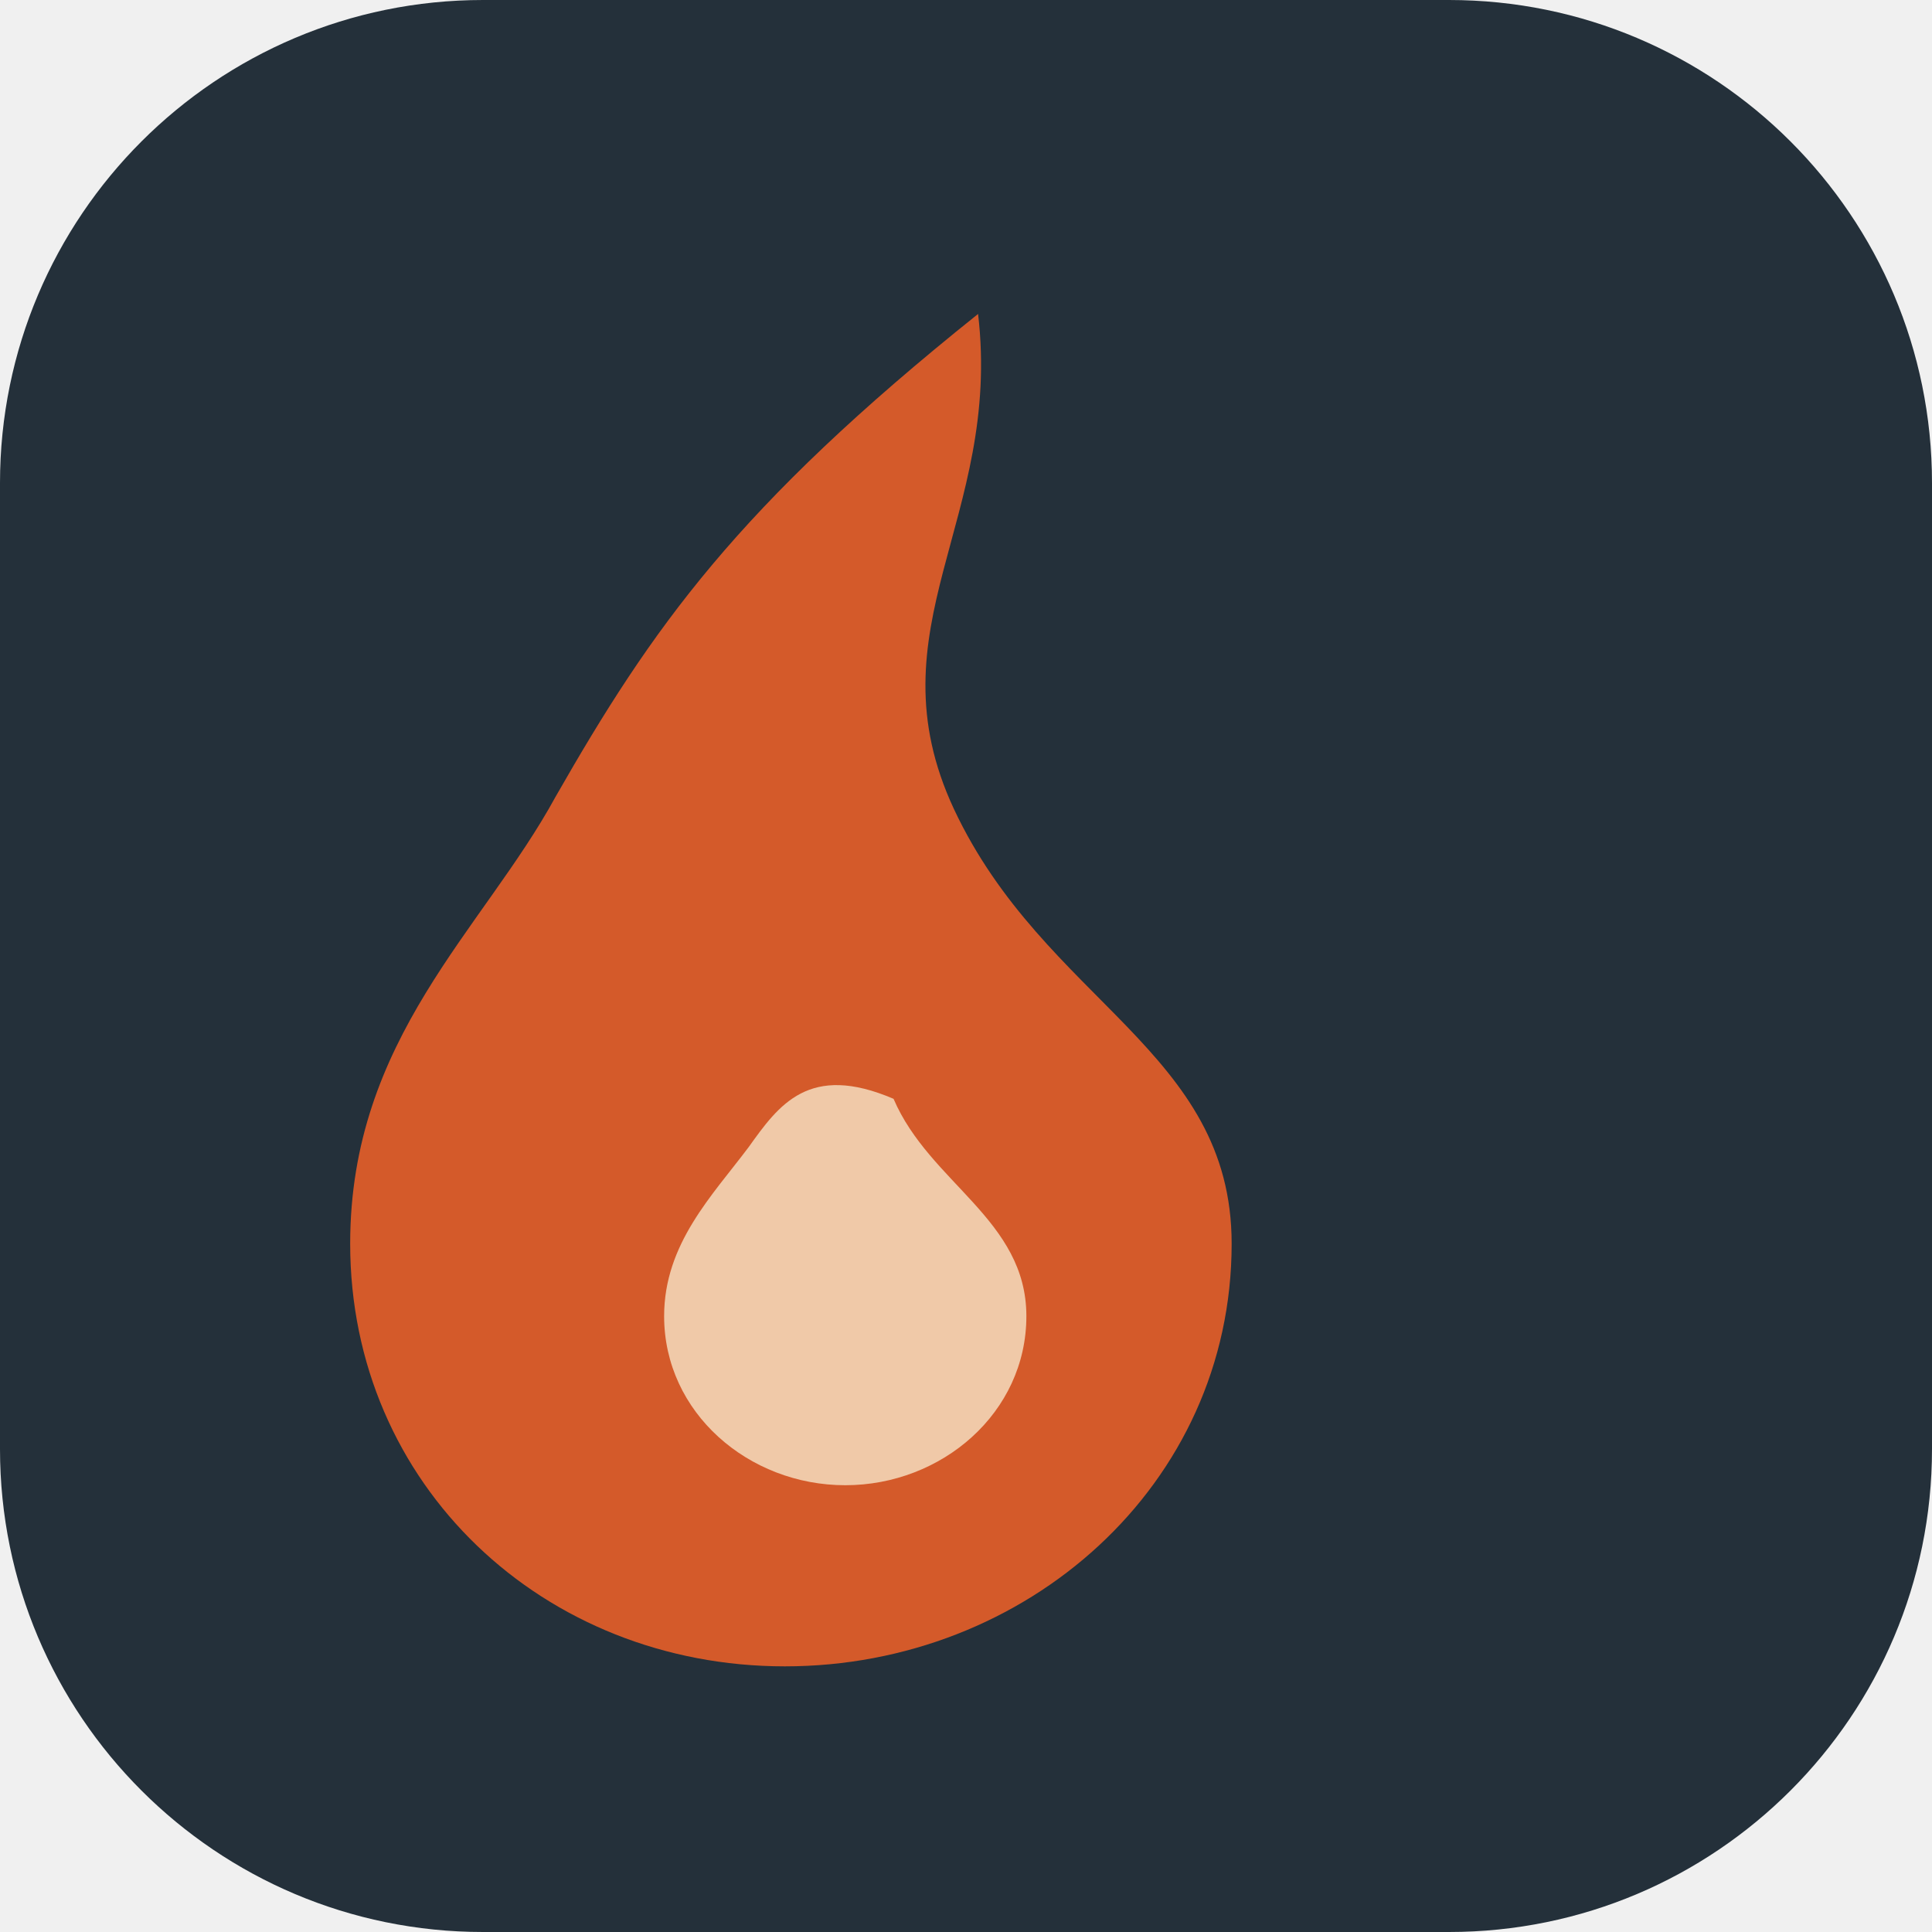
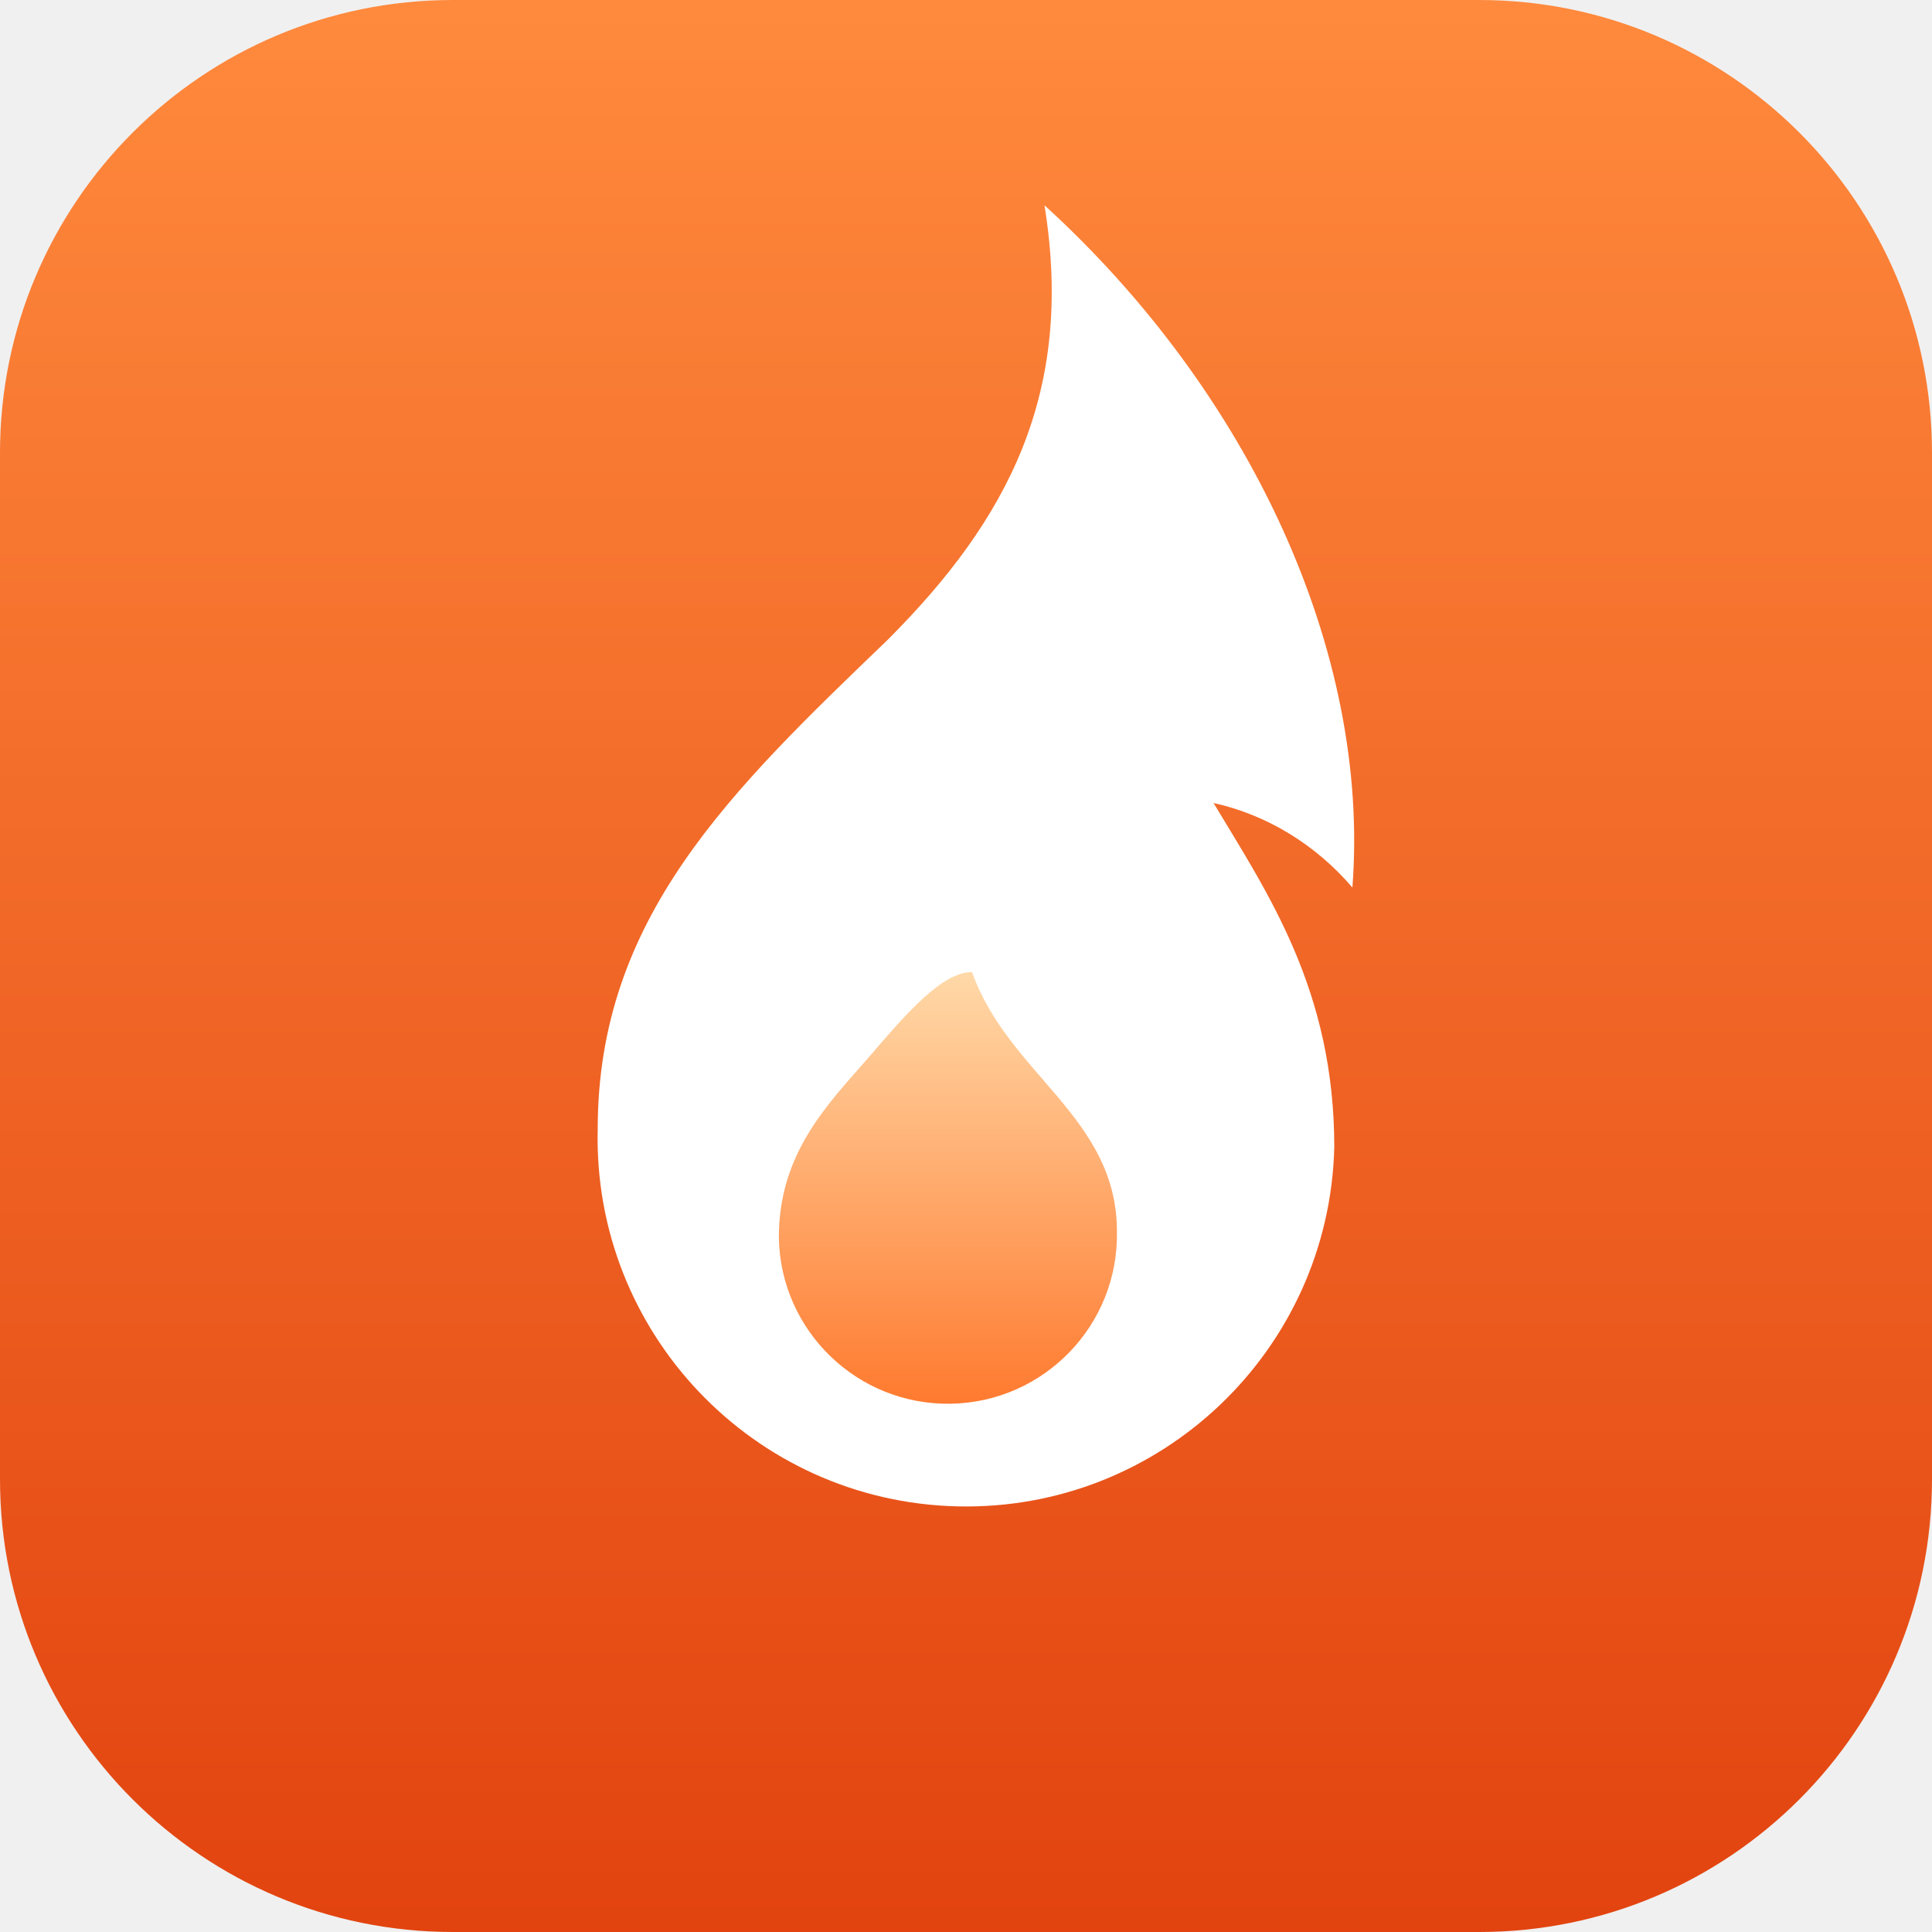
- <svg xmlns="http://www.w3.org/2000/svg" viewBox="0 0 32 32">
-   <rect width="32" height="32" rx="8" fill="#24303a" />
-   <path fill="#d45a2a" d="M16.2 5.2c.4 3.4-1.8 5.2-.4 8.2 1.5 3.2 4.6 4 4.6 7.2 0 4-3.4 7-7.4 7s-7.2-3-7.2-7c0-3.4 2.2-5.2 3.4-7.4C10.8 10.4 12.2 8.4 16.2 5.2Z" />
-   <path fill="#f0c9a8" d="M14.8 18.2c.6 1.4 2.2 2 2.2 3.6 0 1.6-1.4 2.8-3 2.8s-3-1.2-3-2.8c0-1.2.8-2 1.4-2.8.5-.7 1-1.4 2.4-.8Z" />
+ <svg xmlns="http://www.w3.org/2000/svg" viewBox="0 0 32 32" role="img" aria-label="Firecrawl">
+   <defs>
+     <linearGradient id="tile" x1="0" y1="0" x2="0" y2="1">
+       <stop offset="0" stop-color="#ff8a3d" />
+       <stop offset="1" stop-color="#e2430f" />
+     </linearGradient>
+     <linearGradient id="core" x1="0" y1="0" x2="0" y2="1">
+       <stop offset="0" stop-color="#ffd9a8" />
+       <stop offset="1" stop-color="#ff7a2f" />
+     </linearGradient>
+   </defs>
+   <rect width="32" height="32" rx="7.5" fill="url(#tile)" />
+   <path fill="#fff" d="M17.3 3.4c.5 3.1-.6 5.2-2.6 7.2-2.6 2.5-4.8 4.6-4.8 8.1a6.1 6.1 0 0 0 12.2.3c0-2.6-1.1-4.2-2-5.7.9.2 1.7.7 2.3 1.4.3-3.9-1.7-8.2-5.1-11.3Z" />
+   <path fill="url(#core)" d="M16.1 16.1c.6 1.7 2.4 2.4 2.4 4.3a2.8 2.8 0 0 1-5.6.1c0-1.4.8-2.2 1.5-3 .6-.7 1.2-1.4 1.7-1.4Z" />
</svg>
